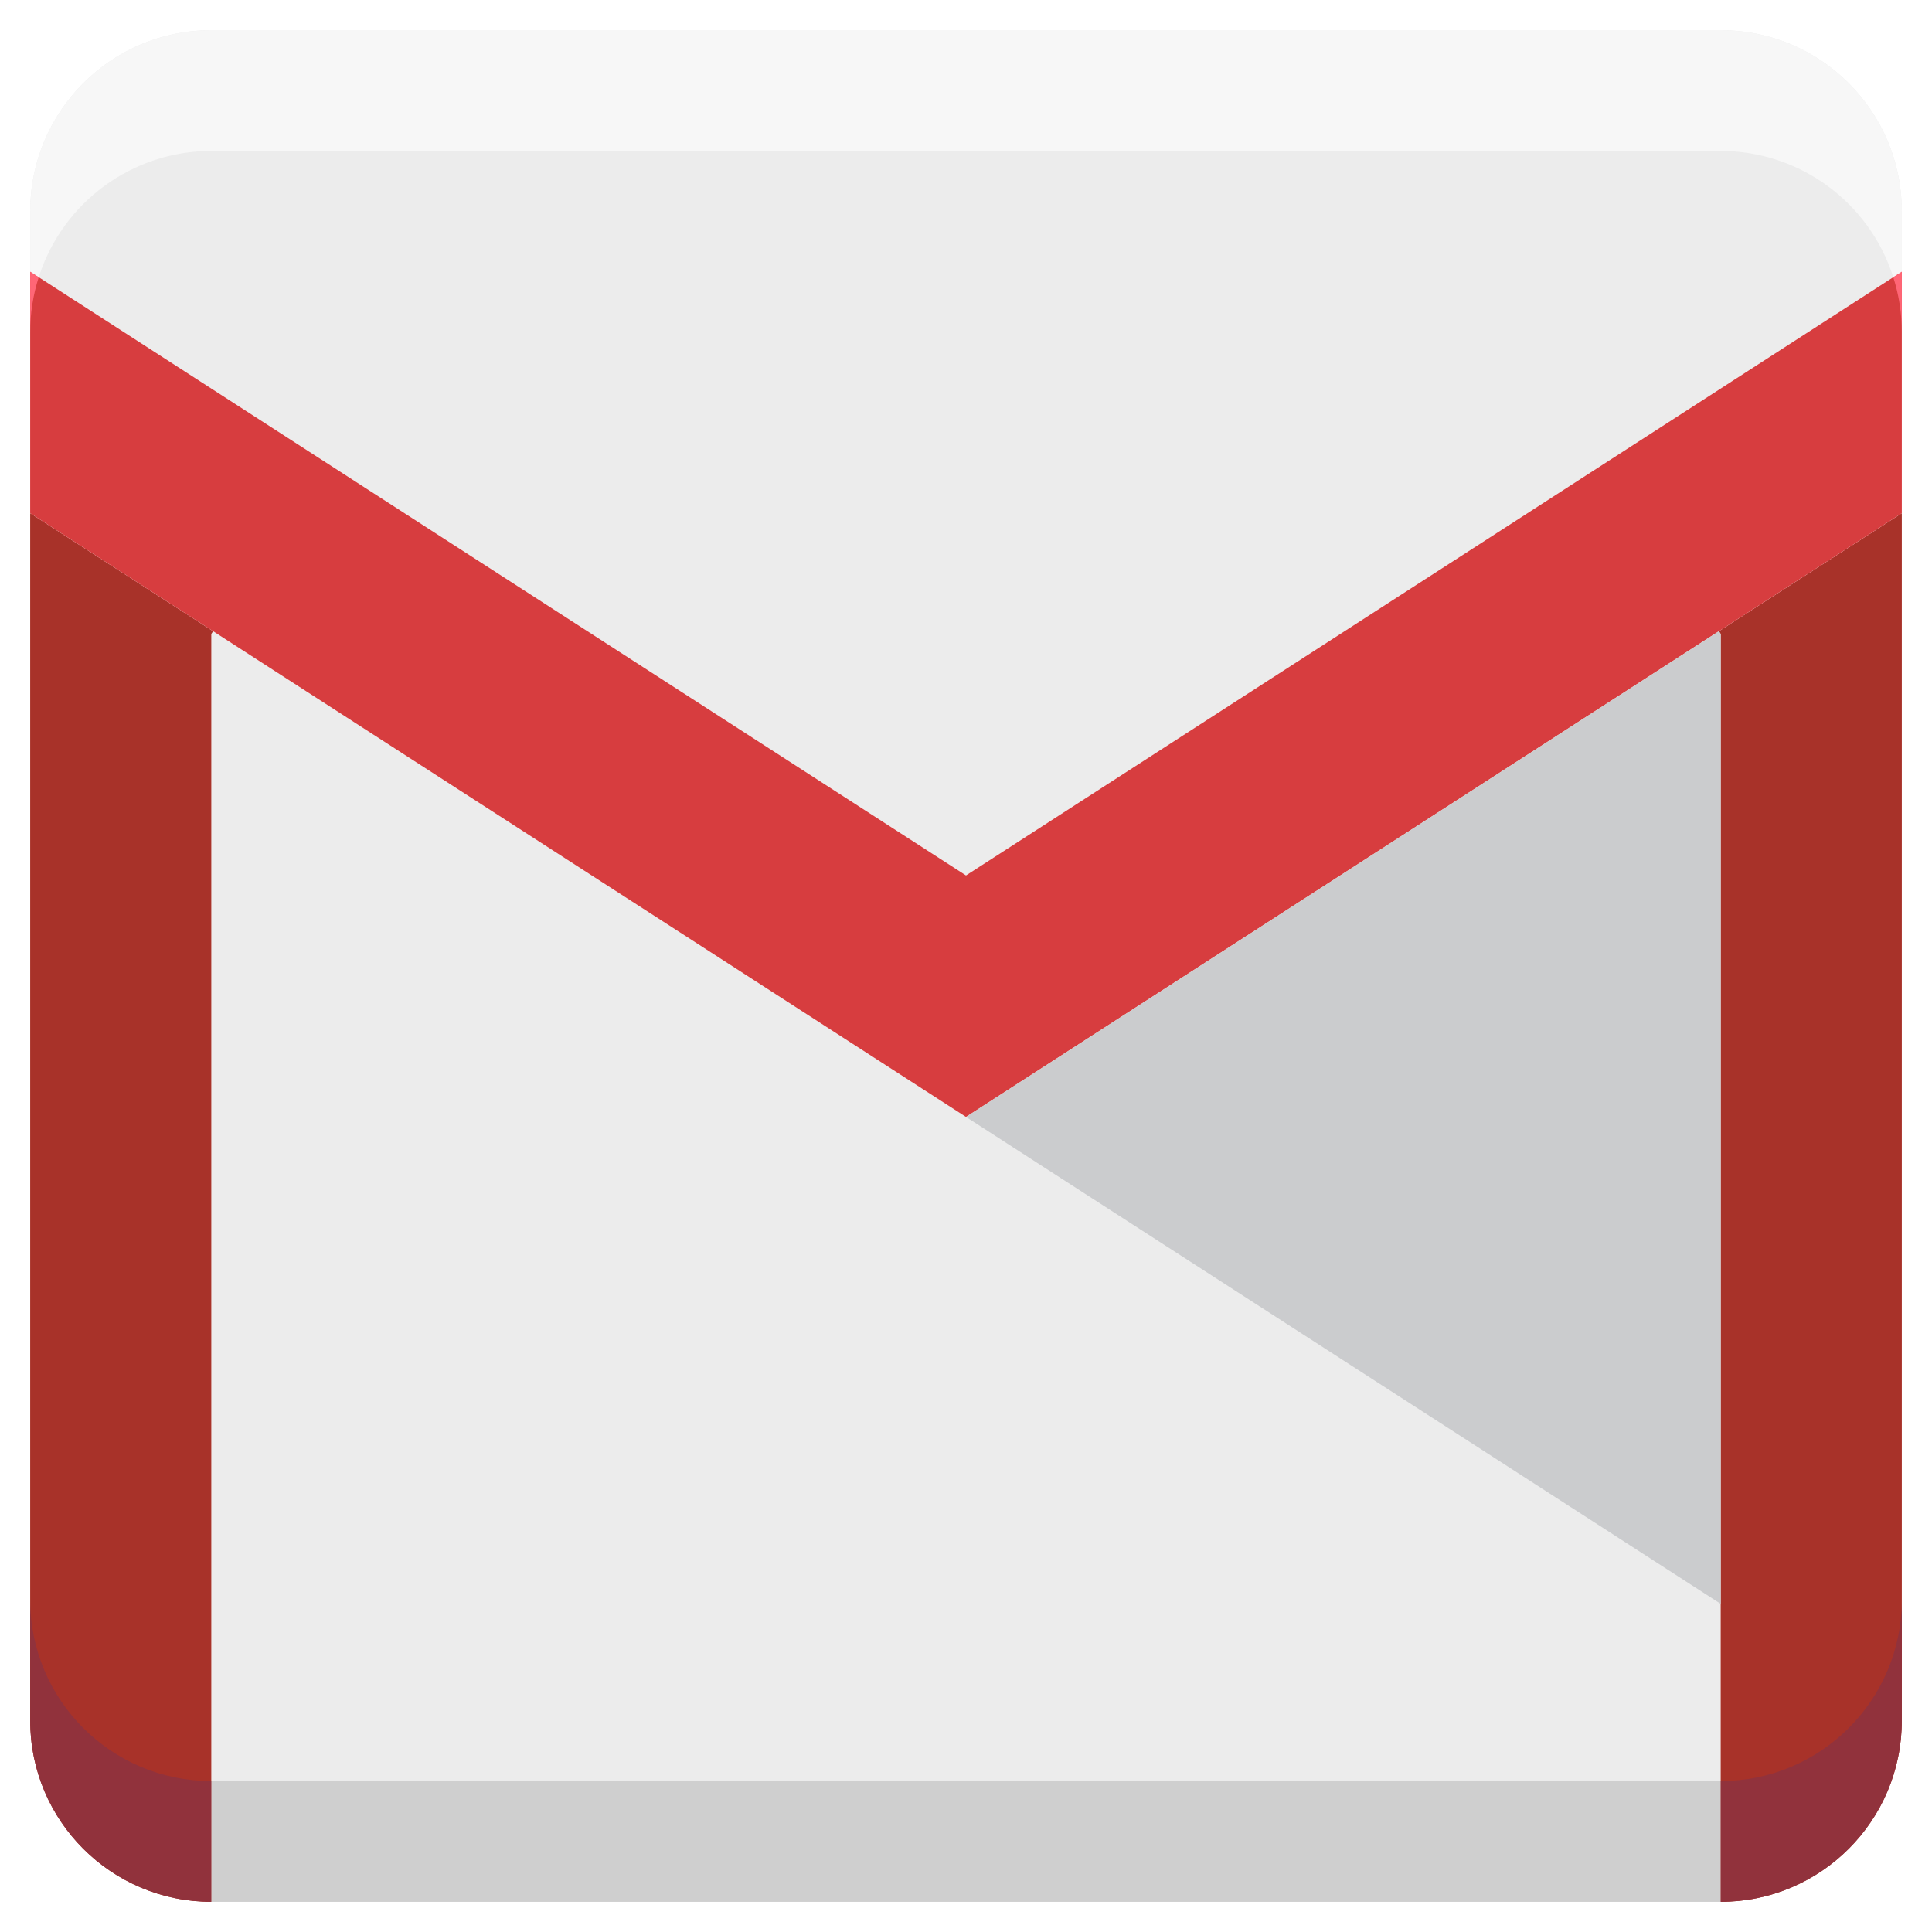
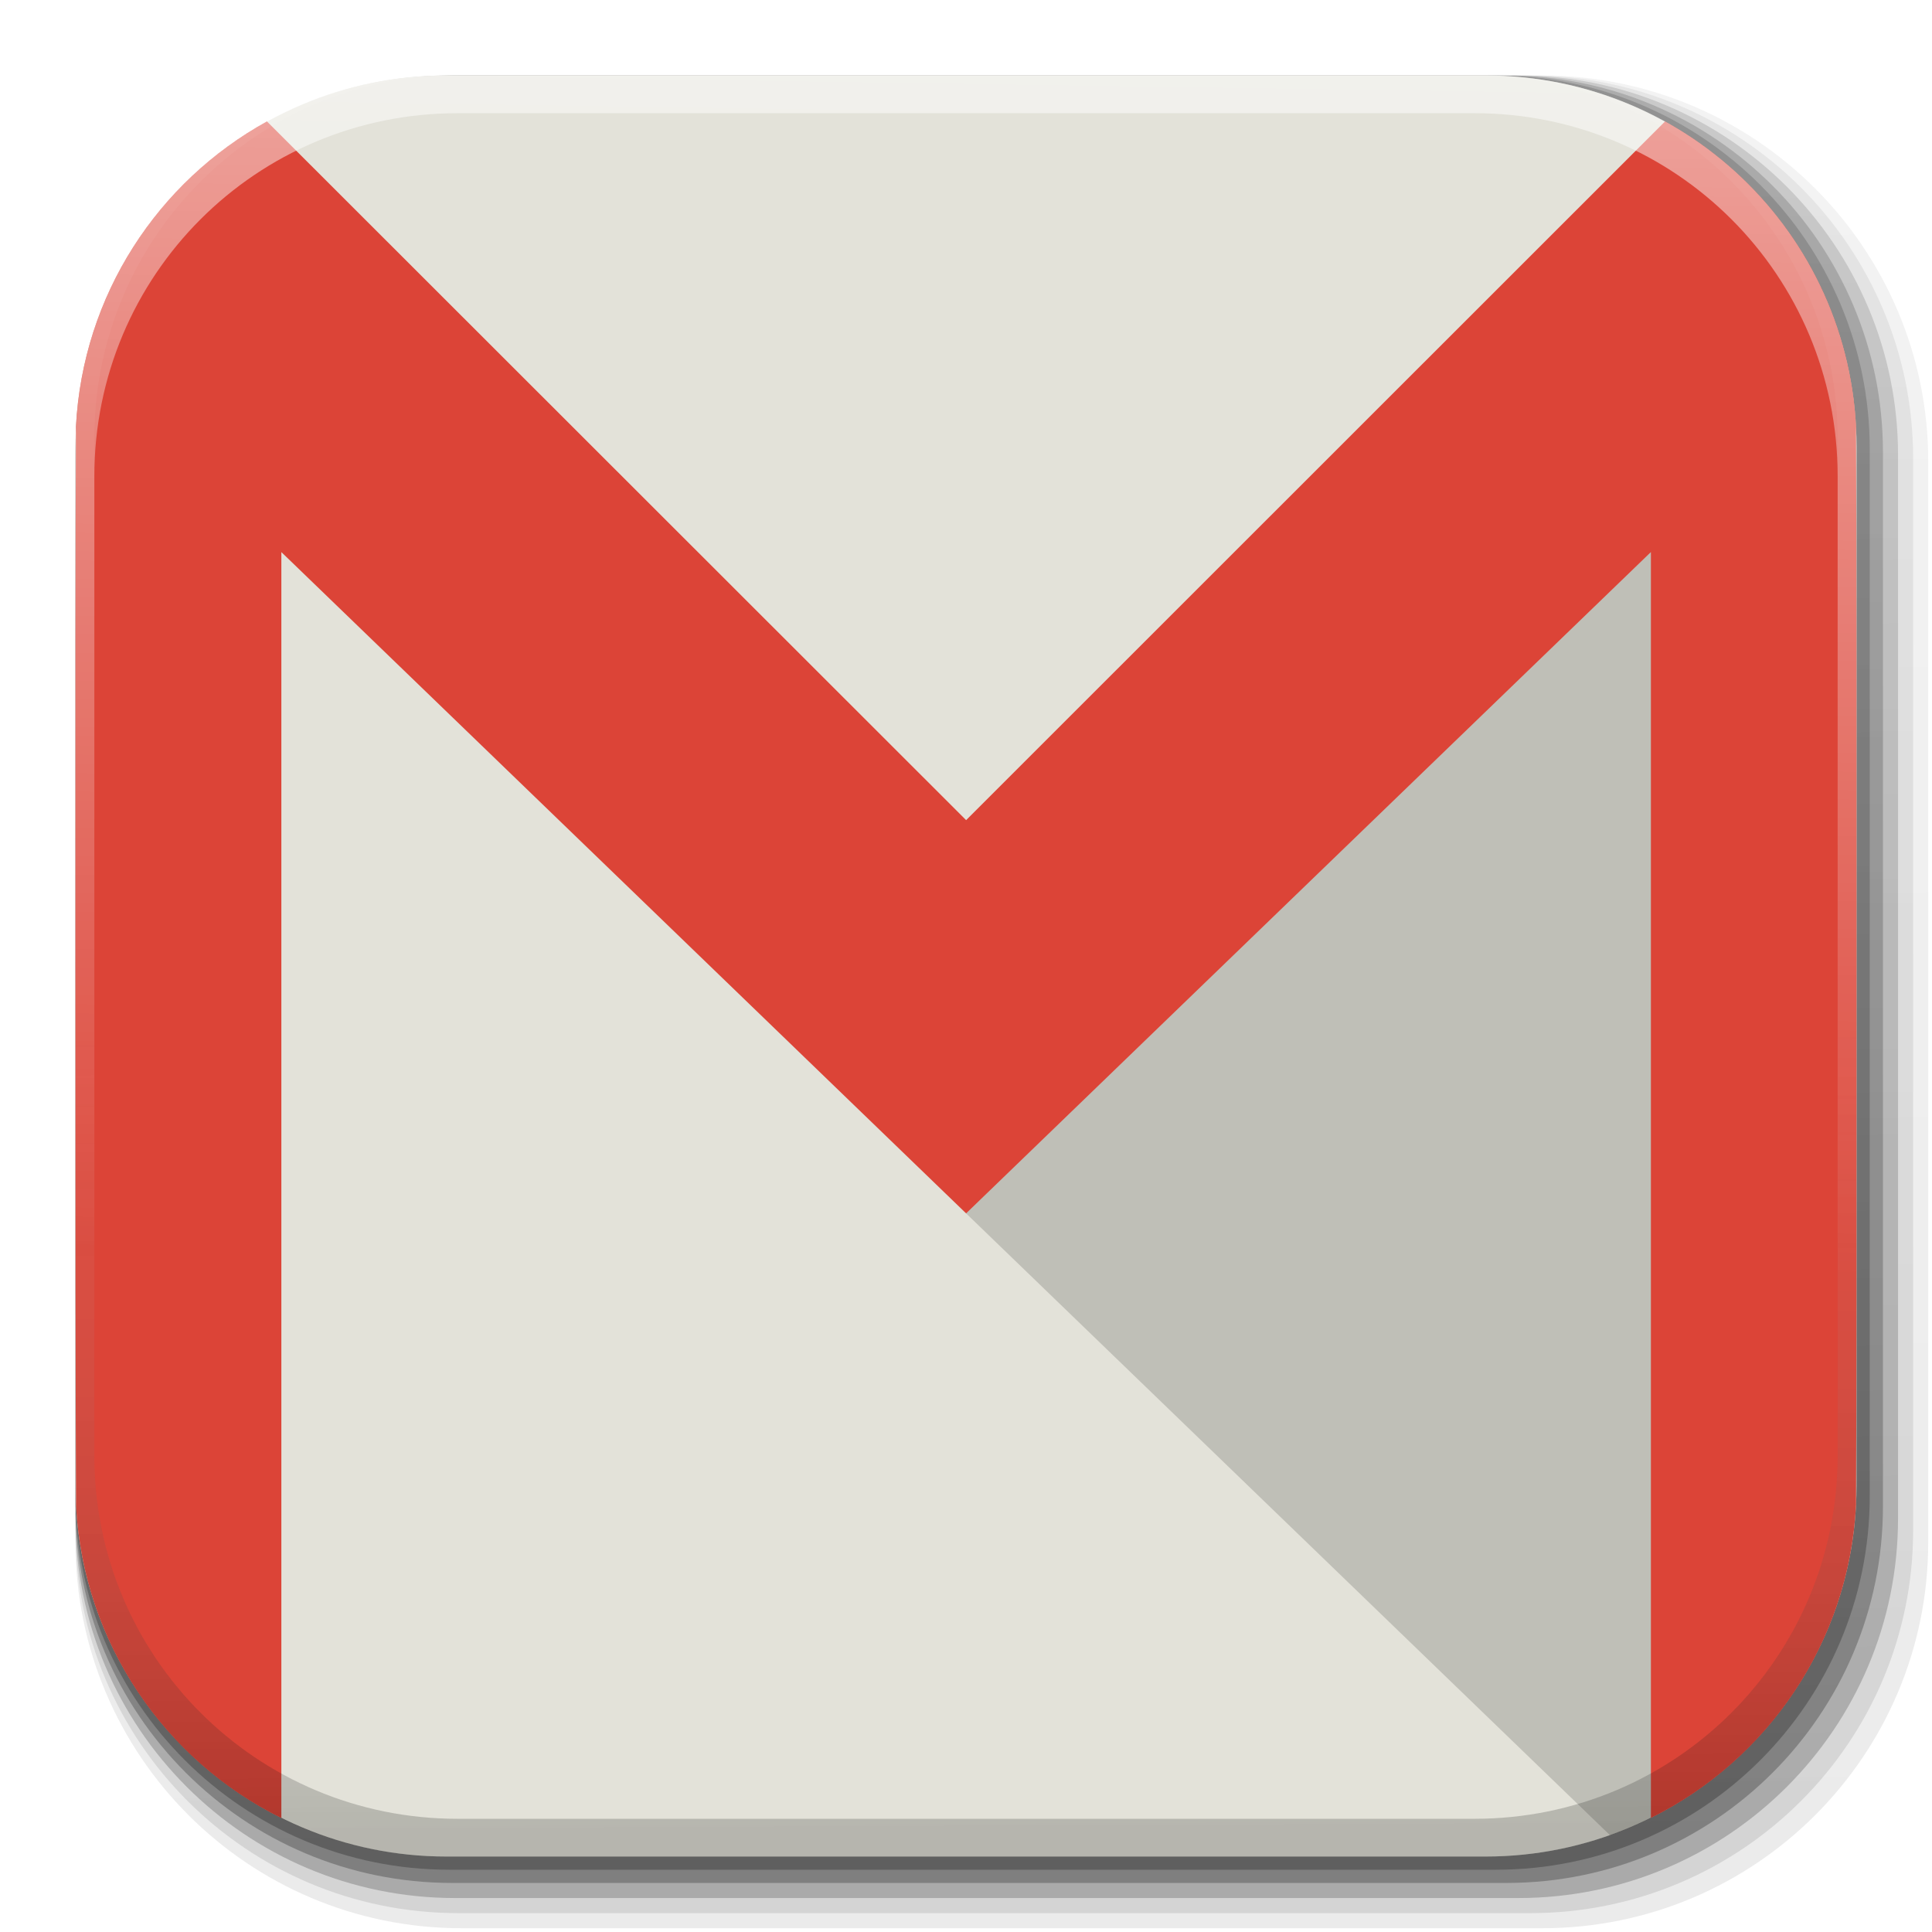
- <svg xmlns="http://www.w3.org/2000/svg" viewBox="0 0 64 64">
-   <g data-name="06-gmail" id="_06-gmail">
-     <polygon points="57 21 57 63 7 63 7 21 7.06 20.91 32 37 56.94 20.91 57 21" style="fill:#ececec" />
-     <path d="M63,7V9L32,29,1,9V7A6,6,0,0,1,7,1H57A6,6,0,0,1,63,7Z" style="fill:#ececec" />
-     <path d="M7.06,20.91,7,21V63a6,6,0,0,1-6-6V17Z" style="fill:#a83229" />
-     <path d="M57,63V21l-.06-.09L63,17V57A6,6,0,0,1,57,63Z" style="fill:#a83229" />
-     <polygon points="63 9 63 17 56.94 20.91 32 37 7.06 20.91 1 17 1 9 32 29 63 9" style="fill:#d73d3f" />
-     <polygon points="57 21 56.94 20.91 32 37 57 53.129 57 21" style="fill:#cbccce" />
-     <path d="M57,1H7A6,6,0,0,0,1,7V9l.283.182A6.006,6.006,0,0,1,7,5H57a6.006,6.006,0,0,1,5.717,4.182L63,9V7A6,6,0,0,0,57,1Z" style="fill:#f7f7f7" />
-     <path d="M63,11V9l-.283.182A5.972,5.972,0,0,1,63,11Z" style="fill:#ff6676" />
-     <path d="M1,9v2a5.972,5.972,0,0,1,.283-1.818Z" style="fill:#ff6676" />
-     <rect height="4" style="fill:#cfcfcf" width="50" x="7" y="59" />
-     <path d="M1,53v4a6,6,0,0,0,6,6V59A6,6,0,0,1,1,53Z" style="fill:#91323c" />
-     <path d="M57,59v4a6,6,0,0,0,6-6V53A6,6,0,0,1,57,59Z" style="fill:#91323c" />
+ <svg xmlns="http://www.w3.org/2000/svg" xmlns:xlink="http://www.w3.org/1999/xlink" version="1.1" id="svg2" height="512" width="512">
+   <defs id="defs4">
+     <linearGradient id="circle53_2_" gradientUnits="userSpaceOnUse" x1="-175.667" y1="582.198" x2="-175.667" y2="581.436" gradientTransform="matrix(82,0,0,-82,14489.971,47794.699)">
+       <stop offset="0" style="stop-color:#004f82;stop-opacity:1;" id="stop23" />
+       <stop offset="1" style="stop-color:#0079c8;stop-opacity:1;" id="stop25" />
+     </linearGradient>
+     <radialGradient xlink:href="#circle53_2_" id="radialGradient3015" gradientUnits="userSpaceOnUse" gradientTransform="matrix(1.000676,0.01270787,-0.0126993,1,3.084066,-3.253137)" cx="255.994" cy="256" fx="255.994" fy="256" r="216" />
+     <radialGradient xlink:href="#linearGradient3853" id="radialGradient21898" cx="255.994" cy="256" fx="255.994" fy="256" r="216" gradientUnits="userSpaceOnUse" />
+     <linearGradient id="linearGradient3853" gradientUnits="userSpaceOnUse" x1="64.478" y1="56.301" x2="78.466" y2="48.085">
+       <stop offset="0" style="stop-color:#dcdcdc;stop-opacity:1;" id="stop3857" />
+       <stop offset="1" style="stop-color:#dcdcdc;stop-opacity:1;" id="stop3859" />
+     </linearGradient>
+     <radialGradient xlink:href="#linearGradient3853" id="radialGradient3015-3" gradientUnits="userSpaceOnUse" cx="255.994" cy="256" fx="255.994" fy="256" r="216" gradientTransform="translate(0.00614237,-5.600586e-6)" />
+     <linearGradient y2="20.626" x2="1006.808" y1="484.417" x1="1012.513" gradientTransform="matrix(1.03178,0,0,1.03178,-830.8641,592.6779)" gradientUnits="userSpaceOnUse" id="linearGradient4114-2" xlink:href="#ButtonShadow-0-1-1-5" />
+     <linearGradient gradientTransform="matrix(1.005865,0,0,0.994169,100,0)" gradientUnits="userSpaceOnUse" id="ButtonShadow-0-1-1-5" y2="7.017" x2="45.448" y1="92.54" x1="45.448">
+       <stop offset="0" style="stop-color:#000000;stop-opacity:1" id="stop3750-8-9-3-6" />
+       <stop offset="1" style="stop-color:#000000;stop-opacity:0.588" id="stop3752-5-6-4-2" />
+     </linearGradient>
+     <linearGradient y2="20.626" x2="1006.808" y1="484.417" x1="1012.513" gradientTransform="matrix(1.040254,0,0,1.040254,-837.9512,592.5182)" gradientUnits="userSpaceOnUse" id="linearGradient4112-2" xlink:href="#ButtonShadow-0-1-1-5" />
+     <linearGradient gradientTransform="matrix(1.005865,0,0,0.994169,100,0)" gradientUnits="userSpaceOnUse" id="linearGradient5292" y2="7.017" x2="45.448" y1="92.54" x1="45.448">
+       <stop offset="0" style="stop-color:#000000;stop-opacity:1" id="stop5294" />
+       <stop offset="1" style="stop-color:#000000;stop-opacity:0.588" id="stop5296" />
+     </linearGradient>
+     <linearGradient y2="20.626" x2="1006.808" y1="484.417" x1="1012.513" gradientTransform="matrix(1.023305,0,0,1.023305,-823.777,592.8376)" gradientUnits="userSpaceOnUse" id="linearGradient4110-6" xlink:href="#ButtonShadow-0-1-1-5" />
+     <linearGradient gradientTransform="matrix(1.005865,0,0,0.994169,100,0)" gradientUnits="userSpaceOnUse" id="linearGradient5299" y2="7.017" x2="45.448" y1="92.54" x1="45.448">
+       <stop offset="0" style="stop-color:#000000;stop-opacity:1" id="stop5301" />
+       <stop offset="1" style="stop-color:#000000;stop-opacity:0.588" id="stop5303" />
+     </linearGradient>
+     <linearGradient y2="20.626" x2="1006.808" y1="484.417" x1="1012.513" gradientTransform="matrix(1.01483,0,0,1.01483,-816.69,592.9972)" gradientUnits="userSpaceOnUse" id="linearGradient4116-6" xlink:href="#ButtonShadow-0-1-1-5" />
+     <linearGradient gradientTransform="matrix(1.005865,0,0,0.994169,100,0)" gradientUnits="userSpaceOnUse" id="linearGradient5306" y2="7.017" x2="45.448" y1="92.54" x1="45.448">
+       <stop offset="0" style="stop-color:#000000;stop-opacity:1" id="stop5308" />
+       <stop offset="1" style="stop-color:#000000;stop-opacity:0.588" id="stop5310" />
+     </linearGradient>
+     <linearGradient xlink:href="#ButtonShadow-0-1-1-5" id="linearGradient3372" gradientUnits="userSpaceOnUse" gradientTransform="matrix(1.007415,0,0,1.007415,-810.4888,593.1369)" x1="1012.513" y1="484.417" x2="1006.808" y2="20.626" />
+     <linearGradient gradientTransform="matrix(1.005865,0,0,0.994169,100,0)" gradientUnits="userSpaceOnUse" id="linearGradient5313" y2="7.017" x2="45.448" y1="92.54" x1="45.448">
+       <stop offset="0" style="stop-color:#000000;stop-opacity:1" id="stop5315" />
+       <stop offset="1" style="stop-color:#000000;stop-opacity:0.588" id="stop5317" />
+     </linearGradient>
+     <linearGradient y2="251.661" x2="1011.953" y1="476.26" x1="1016.104" gradientTransform="translate(-146.2203,369.0885)" gradientUnits="userSpaceOnUse" id="linearGradient4082" xlink:href="#linearGradient4487" />
+     <linearGradient id="linearGradient4487">
+       <stop offset="0" style="stop-color:#000000;stop-opacity:1" id="stop4489" />
+       <stop offset="1" style="stop-color:#000000;stop-opacity:0" id="stop4491" />
+     </linearGradient>
+     <linearGradient y2="363.738" x2="988.786" y1="51.512" x1="993.439" gradientTransform="translate(778.5998,-360.5596)" gradientUnits="userSpaceOnUse" id="linearGradient4084" xlink:href="#linearGradient3737" />
+     <linearGradient id="linearGradient3737">
+       <stop offset="0" style="stop-color:#ffffff;stop-opacity:1" id="stop3739" />
+       <stop offset="1" style="stop-color:#ffffff;stop-opacity:0" id="stop3741" />
+     </linearGradient>
+     <linearGradient y2="-55.941" x2="1763.69" y1="155.597" x1="1764.649" gradientUnits="userSpaceOnUse" id="linearGradient4086" xlink:href="#linearGradient4046" />
+     <linearGradient id="linearGradient4046">
+       <stop offset="0" style="stop-color:#000000;stop-opacity:1;" id="stop4048" />
+       <stop offset="1" style="stop-color:#ffffff;stop-opacity:0.2" id="stop4050" />
+     </linearGradient>
+     <linearGradient xlink:href="#ButtonShadow-0-1-1-5" id="linearGradient5342" gradientUnits="userSpaceOnUse" gradientTransform="matrix(1.007415,0,0,1.007415,-810.4888,593.1369)" x1="1012.513" y1="484.417" x2="1006.808" y2="20.626" />
+   </defs>
+   <g id="layer1" transform="translate(0,-540.3622)" />
+   <g id="g27124" />
+   <g transform="translate(-11.98507,-592.1172)" id="g4103">
+     <rect style="opacity:0.1;color:#000000;fill:url(#linearGradient4114-2);fill-opacity:1;fill-rule:nonzero;stroke:none;stroke-width:1.5;marker:none;visibility:visible;display:inline;overflow:visible;enable-background:accumulate" id="rect6187" width="487" height="487" x="31.985" y="612.117" ry="101.458" />
+     <rect ry="102.292" y="612.117" x="31.985" height="491" width="491" id="rect6191" style="opacity:0.08;color:#000000;fill:url(#linearGradient4112-2);fill-opacity:1;fill-rule:nonzero;stroke:none;stroke-width:1.5;marker:none;visibility:visible;display:inline;overflow:visible;enable-background:accumulate" />
+     <rect ry="100.625" y="612.117" x="31.985" height="483" width="483" id="rect6183" style="opacity:0.2;color:#000000;fill:url(#linearGradient4110-6);fill-opacity:1;fill-rule:nonzero;stroke:none;stroke-width:1.5;marker:none;visibility:visible;display:inline;overflow:visible;enable-background:accumulate" />
+     <rect style="opacity:0.25;color:#000000;fill:url(#linearGradient4116-6);fill-opacity:1;fill-rule:nonzero;stroke:none;stroke-width:1.5;marker:none;visibility:visible;display:inline;overflow:visible;enable-background:accumulate" id="rect6179" width="479" height="479" x="31.985" y="612.117" ry="99.792" />
+     <rect ry="99.062" y="612.117" x="31.985" height="475.5" width="475.5" id="rect5574" style="opacity:0.25;color:#000000;fill:url(#linearGradient5342);fill-opacity:1;fill-rule:nonzero;stroke:none;stroke-width:1.5;marker:none;visibility:visible;display:inline;overflow:visible;enable-background:accumulate" />
+   </g>
+   <g id="g3887">
+     <rect style="color:#000000;fill:#e3e2d9;fill-opacity:1;fill-rule:nonzero;stroke:none;stroke-width:1.5;marker:none;visibility:visible;display:inline;overflow:visible;enable-background:accumulate" id="rect3870" width="472" height="472" x="20" y="20" ry="98.333" />
+     <g id="g3882">
+       <path style="fill:#dc4437;fill-opacity:1" d="M 70.75 32.188 C 41.868 48.113 21.941 78.121 20.125 113.094 C 20.122 113.146 20.128 113.198 20.125 113.25 C 19.999 142.887 20 187.311 20 255.406 C 20 325.275 20.025 369.856 20.156 399.156 C 22.138 435.533 43.712 466.524 74.562 481.812 L 74.562 146.312 L 256.031 321.562 L 437.5 146.312 L 437.5 481.781 C 468.433 466.425 490.035 435.279 491.875 398.75 C 491.879 398.677 491.872 398.604 491.875 398.531 C 491.998 369.22 492 324.85 492 255.406 C 492 187.311 491.995 142.887 491.875 113.25 C 491.872 113.198 491.878 113.146 491.875 113.094 C 490.059 78.121 470.132 48.113 441.25 32.188 L 256.031 217.344 L 70.75 32.188 z " id="path2989" />
+       <path style="fill:#000000;fill-opacity:0.157" d="M 437.5,146.312 256.031,321.562 426.688,486.375 c 3.715,-1.316 7.321,-2.86 10.812,-4.594 z m 0,335.469 z" id="path3862" />
+     </g>
+   </g>
+   <g transform="translate(-605.5193,-353.9683)" id="g4076">
+     <g id="g4038" transform="translate(-926.6676,684.3845)">
+       <path id="rect6809-2" d="m 1650.499,-310.416 c -54.477,0 -98.312,43.836 -98.312,98.312 l 0,275.344 c 0,54.477 43.836,98.344 98.312,98.344 l 2.938,0 c -53.322,0 -96.25,-42.928 -96.25,-96.25 l 0,-269.5 c 0,-53.322 42.928,-96.25 96.25,-96.25 l 269.5,0 c 53.322,0 96.25,42.928 96.25,96.25 l 0,269.5 c 0,53.323 -42.928,96.25 -96.25,96.25 l 2.906,0 c 54.477,0 98.344,-43.867 98.344,-98.344 l 0,-275.344 c 0,-54.477 -43.867,-98.312 -98.344,-98.312 l -275.344,0 z" style="opacity:0.5;color:#000000;fill:url(#linearGradient4084);fill-opacity:1;fill-rule:nonzero;stroke:none;stroke-width:1.5;marker:none;visibility:visible;display:inline;overflow:visible;enable-background:accumulate" />
+       <path style="opacity:0.2;color:#000000;fill:url(#linearGradient4086);fill-opacity:1;fill-rule:nonzero;stroke:none;stroke-width:1.5;marker:none;visibility:visible;display:inline;overflow:visible;enable-background:accumulate" d="m 1650.499,161.584 c -54.477,0 -98.312,-43.836 -98.312,-98.313 l 0,-275.344 c 0,-54.477 43.836,-98.344 98.312,-98.344 l 2.938,0 c -53.322,0 -96.25,42.928 -96.25,96.25 l 0,269.5 c 0,53.323 42.928,96.25 96.25,96.25 l 269.5,0 c 53.322,0 96.25,-42.928 96.25,-96.25 l 0,-269.5 c 0,-53.322 -42.928,-96.25 -96.25,-96.25 l 2.906,0 c 54.477,0 98.344,43.867 98.344,98.344 l 0,275.344 c 0,54.477 -43.867,98.313 -98.344,98.313 l -275.344,0 z" id="path3981" />
+     </g>
+   </g>
+   <g id="g15255" />
+   <g transform="matrix(1.072727,0,0,1,-84.09665,-516.5159)" id="g3754">
+     <path style="fill:#dc4437;fill-opacity:1" d="m 111.992,178.68 c -1.847,5.101 -1.93,17.055 -1.93,136.863 0,128.01 0.08,131.395 2.287,137.292 10.267,23.228 30.846,21.223 48.563,21.727 l 0,-232.346 169.168,117.781 169.167,-117.781 0,232.346 c 17.718,-0.504 38.296,1.501 48.563,-21.727 2.208,-5.897 2.251,-9.283 2.251,-137.292 0,-119.808 -0.05,-131.763 -1.894,-136.863 -5.183,-14.315 -15.651,-22.527 -34.198,-21.226 L 330.08,289.958 146.19,157.454 c -16.466,-0.57 -29.678,9.374 -34.198,21.226 z" id="path2989-3" />
+   </g>
+   <g id="g3855">
+     <g id="g3859" />
+   </g>
+   <g id="g3872">
+     <g id="g3876" />
  </g>
</svg>
